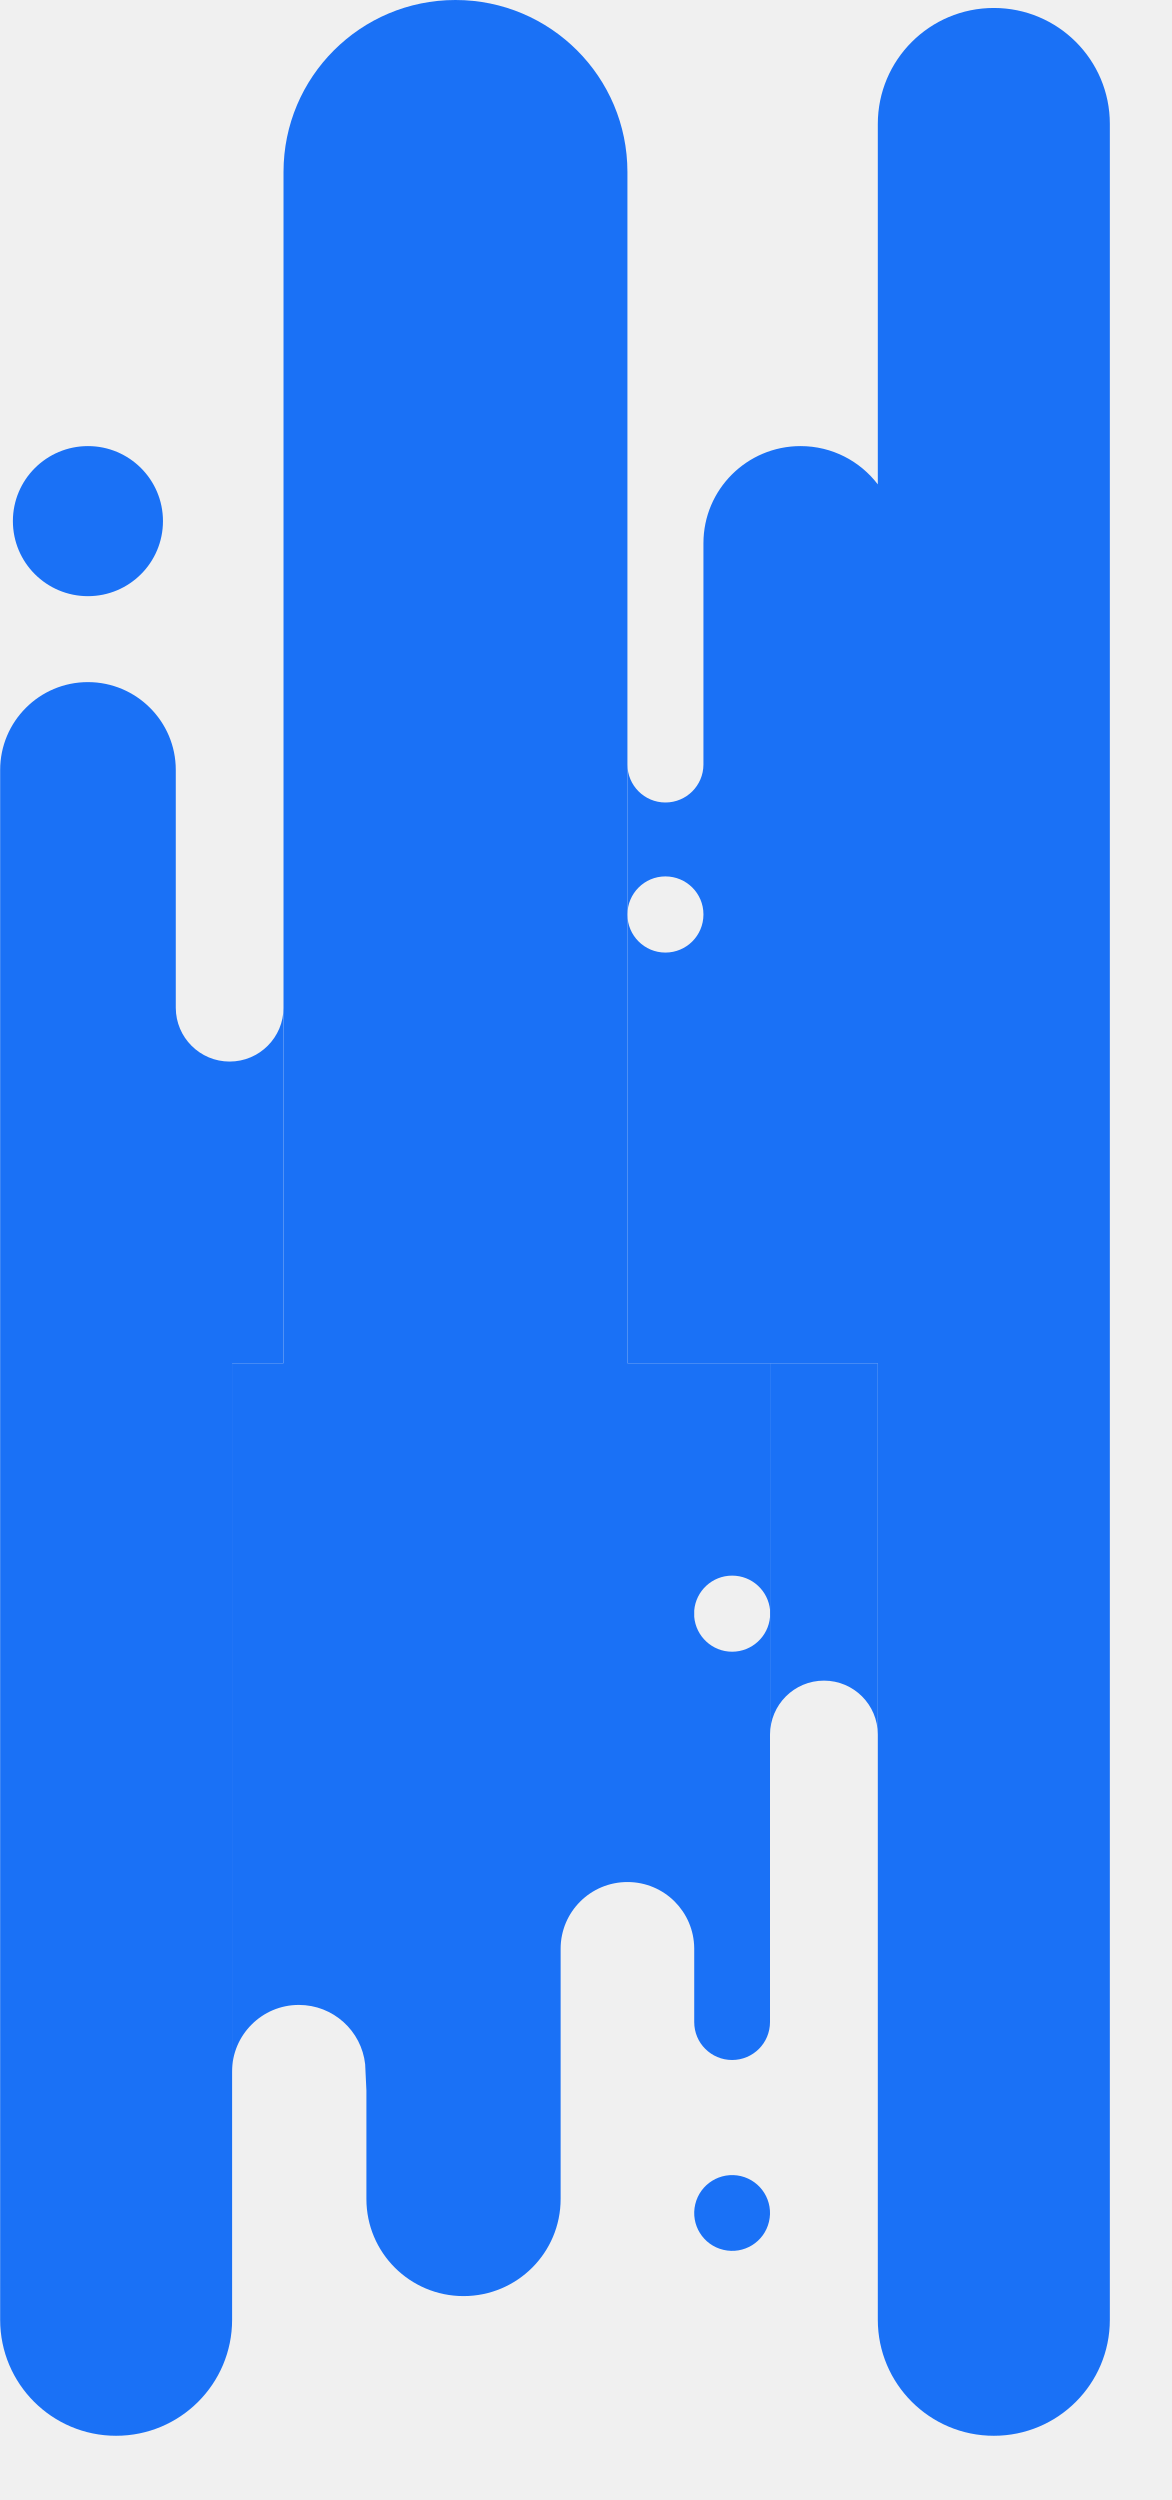
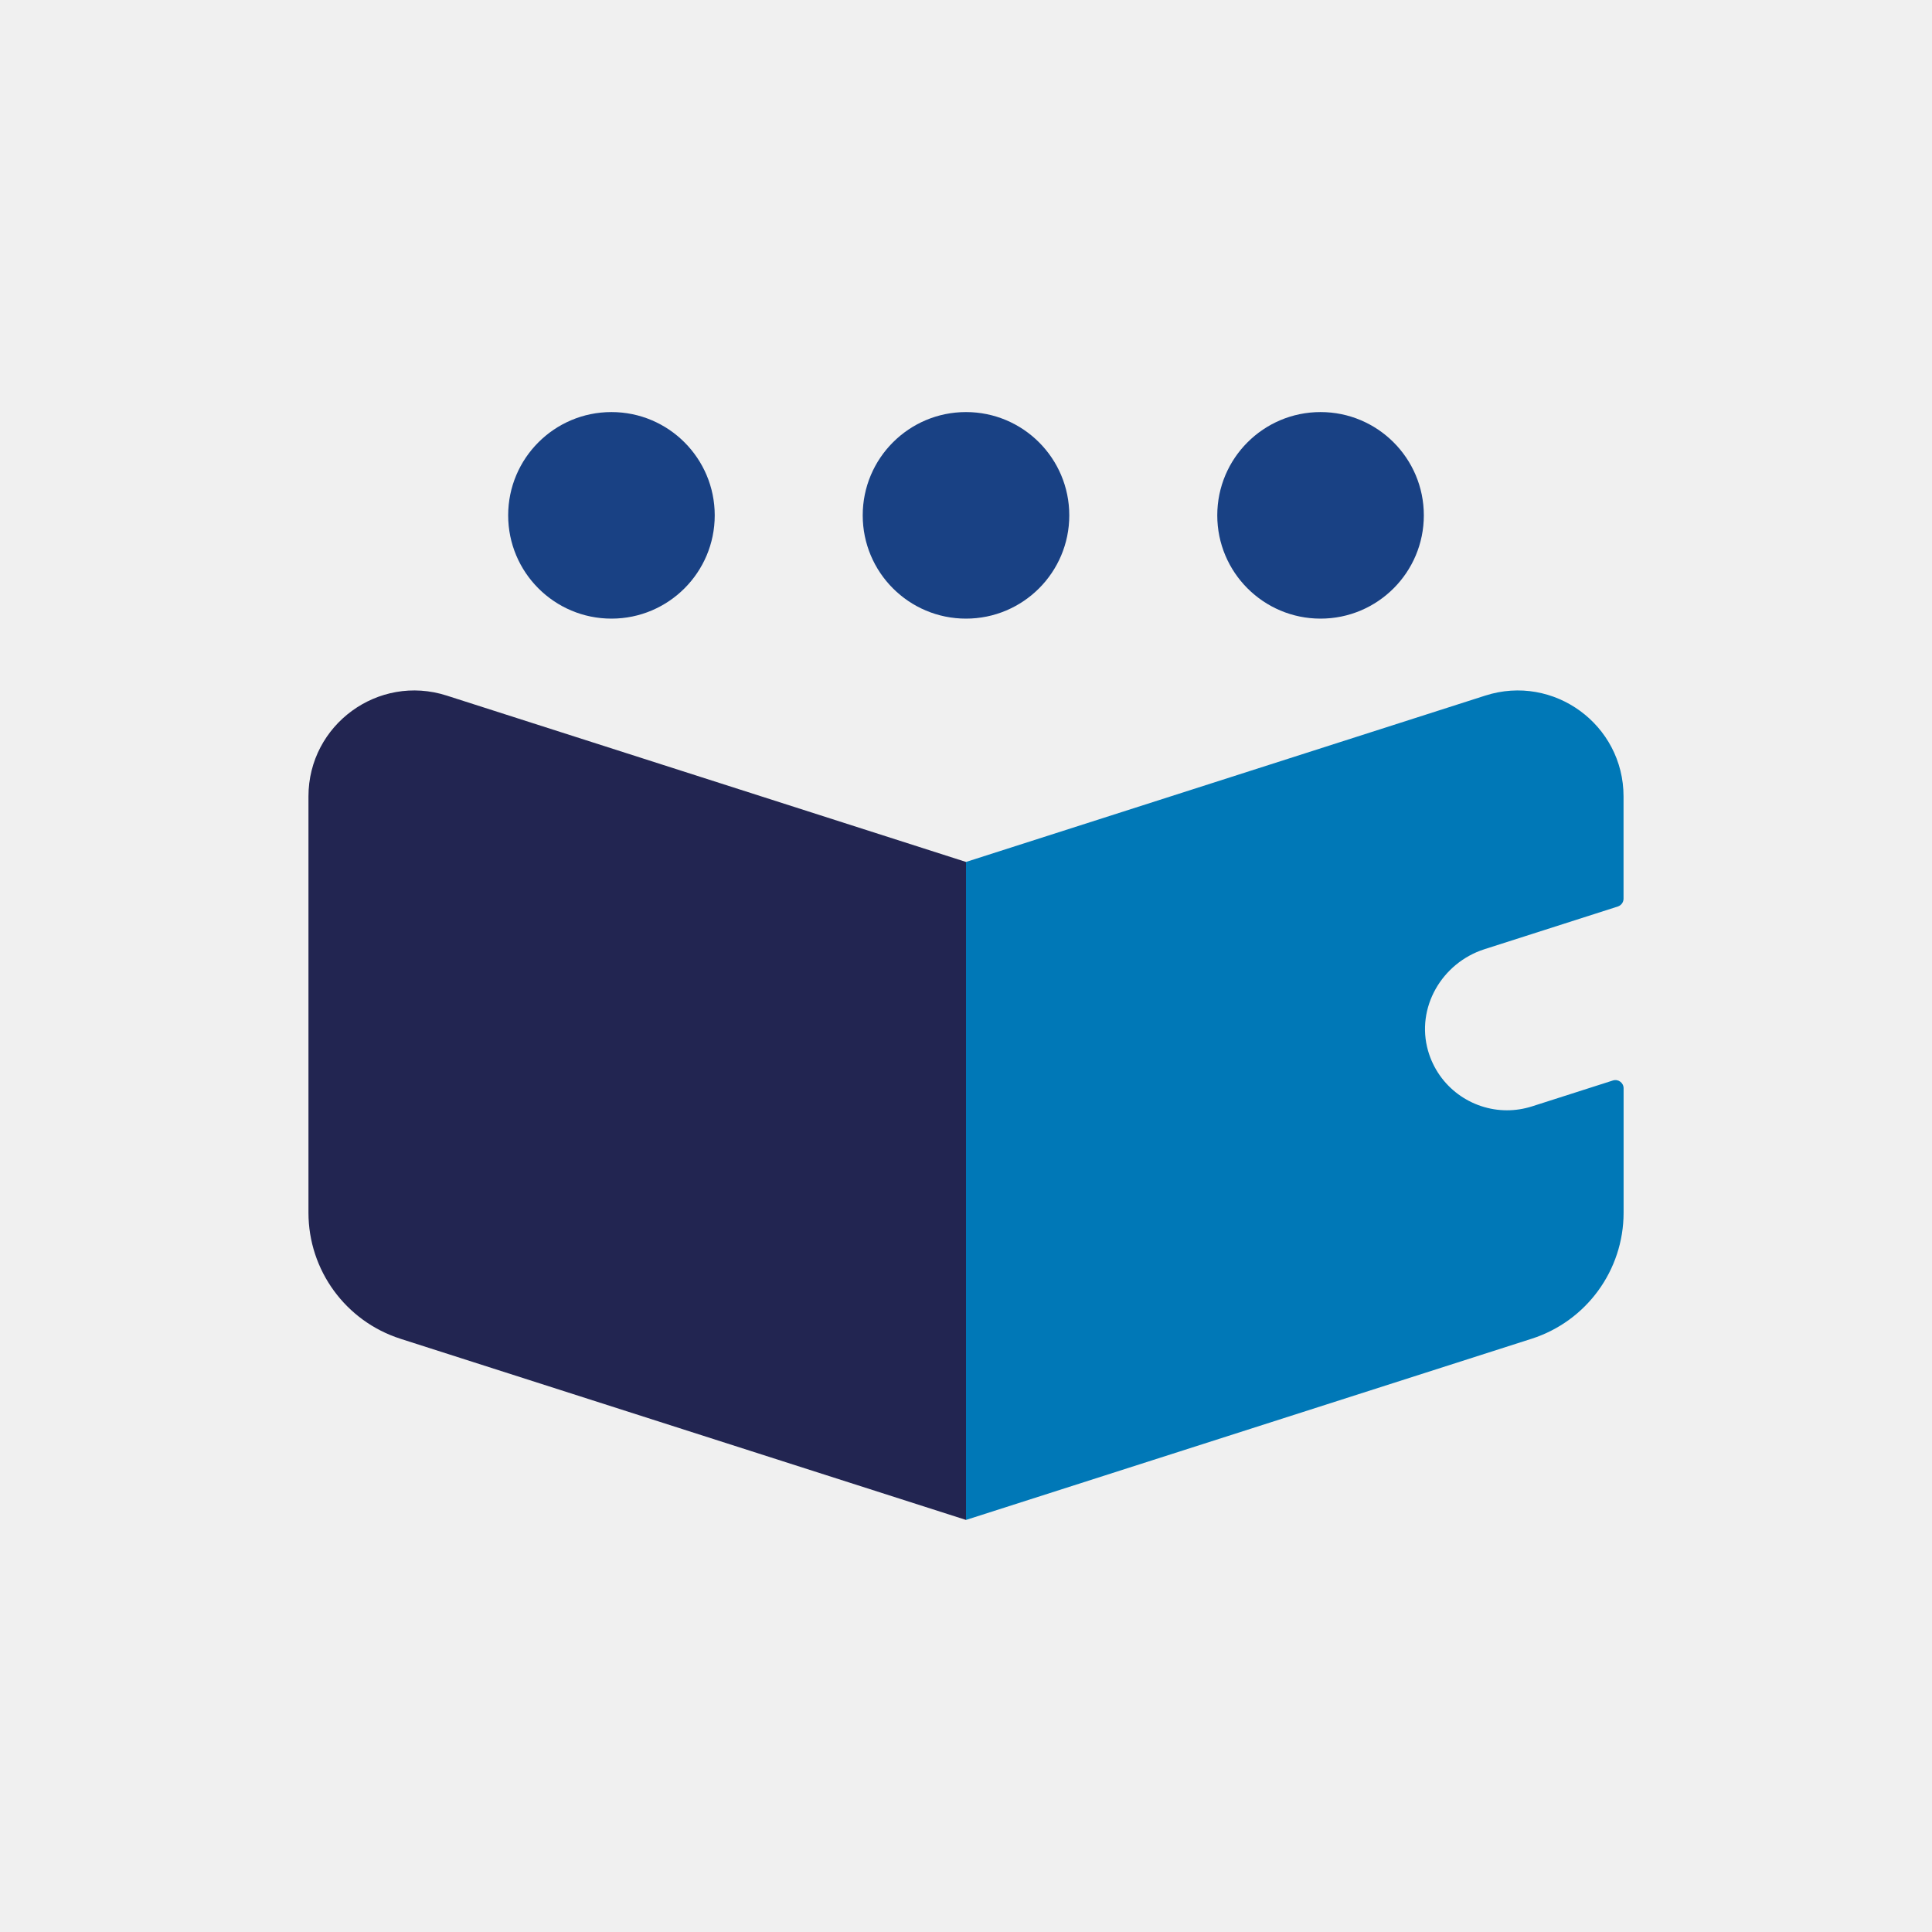
- <svg xmlns="http://www.w3.org/2000/svg" width="15" height="32" viewBox="0 0 15 32" fill="none">
-   <g clip-path="url(#clip0_23_1526)">
-     <path d="M1.126 7.631C1.656 7.631 2.086 7.201 2.086 6.67C2.086 6.14 1.656 5.71 1.126 5.71C0.595 5.71 0.165 6.14 0.165 6.67C0.165 7.201 0.595 7.631 1.126 7.631Z" fill="#1A71F6" />
-     <path d="M9.843 28.438C9.905 28.177 9.743 27.916 9.483 27.854C9.222 27.793 8.961 27.954 8.899 28.215C8.837 28.476 8.999 28.737 9.26 28.798C9.521 28.86 9.782 28.698 9.843 28.438Z" fill="#1A71F6" />
-     <path d="M2.25 17.45H3.629V12.898C3.629 13.278 3.321 13.588 2.939 13.588C2.749 13.588 2.577 13.511 2.452 13.386C2.327 13.261 2.251 13.09 2.25 12.901V9.855C2.25 9.235 1.746 8.731 1.125 8.731C0.505 8.731 0.002 9.235 0.002 9.856V29.693C0.002 30.513 0.666 31.178 1.486 31.178C2.306 31.178 2.971 30.514 2.971 29.693V17.45H2.25L2.25 17.45Z" fill="#1A71F6" />
-     <path d="M12.721 0.102C11.901 0.102 11.236 0.766 11.236 1.587V6.2C11.009 5.903 10.651 5.71 10.247 5.71C9.561 5.71 9.004 6.266 9.004 6.953V9.787C9.003 10.055 8.786 10.272 8.517 10.272C8.249 10.272 8.031 10.054 8.031 9.785V11.706C8.031 11.437 8.248 11.218 8.517 11.218C8.786 11.218 9.004 11.435 9.004 11.703V11.708C9.003 11.976 8.786 12.193 8.517 12.193C8.249 12.193 8.031 11.975 8.031 11.706V17.45H9.004H11.236V29.693C11.236 30.513 11.901 31.178 12.721 31.178C13.541 31.178 14.206 30.514 14.206 29.693V1.586C14.206 0.766 13.541 0.102 12.721 0.102V0.102Z" fill="#1A71F6" />
-     <path d="M9.371 21.142C9.116 21.142 8.907 20.945 8.886 20.695V20.614C8.907 20.364 9.116 20.168 9.371 20.168C9.627 20.168 9.834 20.363 9.857 20.611V17.45H8.886H8.031V2.201C8.031 0.985 7.045 0 5.83 0C4.615 0 3.629 0.985 3.629 2.201V17.45H4.335H2.97V26.518C2.97 26.282 3.066 26.068 3.221 25.914C3.375 25.759 3.589 25.663 3.825 25.663C4.265 25.663 4.627 25.995 4.674 26.422L4.69 26.759V28.147C4.69 28.834 5.247 29.39 5.933 29.39C6.62 29.39 7.176 28.834 7.176 28.147V24.943C7.177 24.471 7.559 24.09 8.032 24.09C8.267 24.09 8.481 24.185 8.636 24.34C8.789 24.494 8.884 24.704 8.886 24.938V25.883C8.886 26.017 8.94 26.139 9.028 26.226C9.116 26.314 9.237 26.368 9.371 26.368C9.639 26.368 9.856 26.151 9.856 25.883V20.699C9.834 20.947 9.625 21.142 9.371 21.142H9.371Z" fill="#1A71F6" />
-     <path d="M9.857 20.612C9.857 20.612 9.857 20.612 9.857 20.611V20.699C9.857 20.699 9.857 20.698 9.857 20.698V22.202C9.857 22.011 9.934 21.839 10.059 21.714C10.184 21.589 10.356 21.512 10.547 21.512C10.928 21.512 11.236 21.821 11.236 22.202V17.45H9.857V20.612L9.857 20.612Z" fill="#1A71F6" />
+ <svg xmlns="http://www.w3.org/2000/svg" id="Capa_1" data-name="Capa 1" width="350" height="350" viewBox="0 0 350 350">
+   <defs>
+     <style>
+       .cls-1 {
+         fill: #194184;
+       }
+ 
+       .cls-1, .cls-2, .cls-3 {
+         stroke-width: 0px;
+       }
+ 
+       .cls-2 {
+         fill: #222551;
+       }
+ 
+       .cls-3 {
+         fill: #0078b7;
+       }
+     </style>
+   </defs>
+   <g>
+     <circle class="cls-1" cx="175" cy="93.36" r="18.71" />
+     <circle class="cls-1" cx="110.77" cy="93.36" r="18.71" />
+     <circle class="cls-1" cx="239.23" cy="93.36" r="18.71" />
  </g>
-   <defs>
-     <clipPath id="clip0_23_1526">
-       <rect width="14.207" height="31.178" fill="white" />
-     </clipPath>
-   </defs>
+   <path class="cls-2" d="m72.54,242.53l102.46,32.82v-119.2s-94.08-30.14-94.08-30.14c-12.38-3.97-25.04,5.27-25.04,18.27v75.41c0,10.43,6.74,19.66,16.67,22.84Z" />
+   <path class="cls-3" d="m292.19,195.74l-14.65,4.69c-1.51.48-3.04.71-4.54.71-6.43,0-12.4-4.21-14.29-10.77-2.24-7.8,2.48-15.93,10.21-18.41l24.17-7.74c.61-.2,1.03-.77,1.03-1.41v-18.53c0-13-12.66-22.24-25.04-18.27l-94.08,30.14v119.2l102.46-32.82c9.93-3.18,16.67-12.41,16.67-22.84v-22.54c0-1-.98-1.72-1.93-1.41Z" />
</svg>
